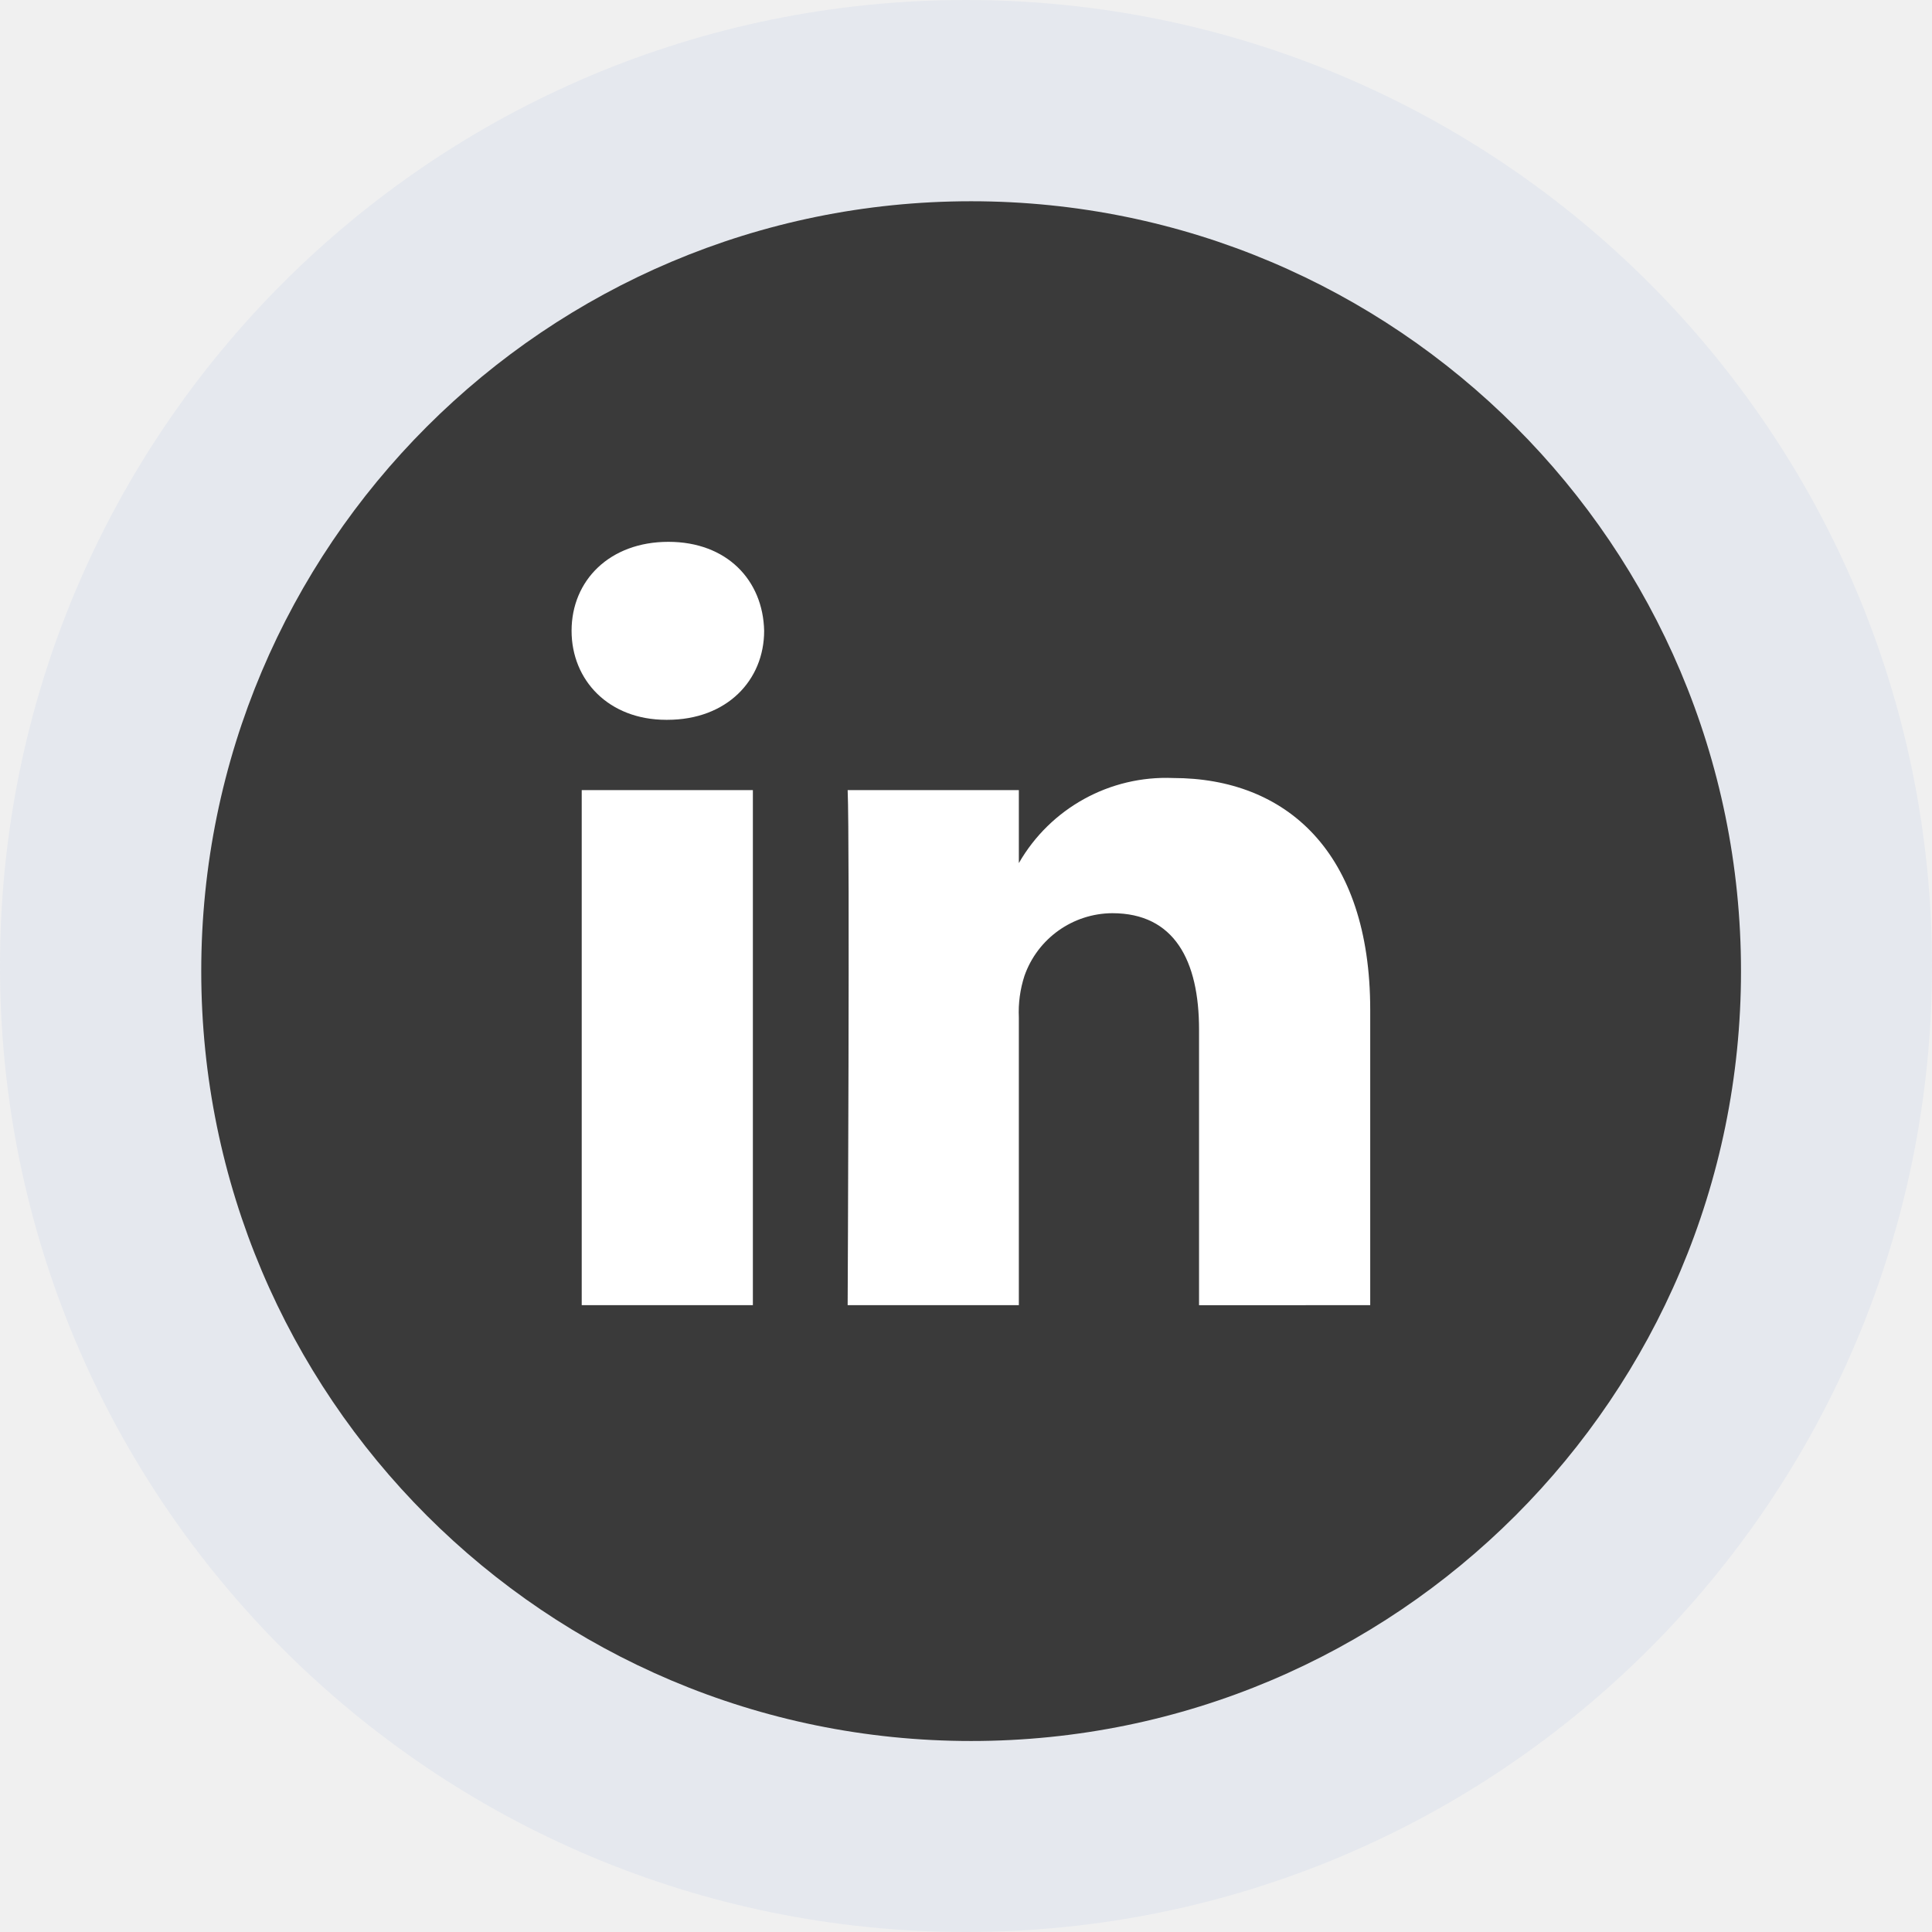
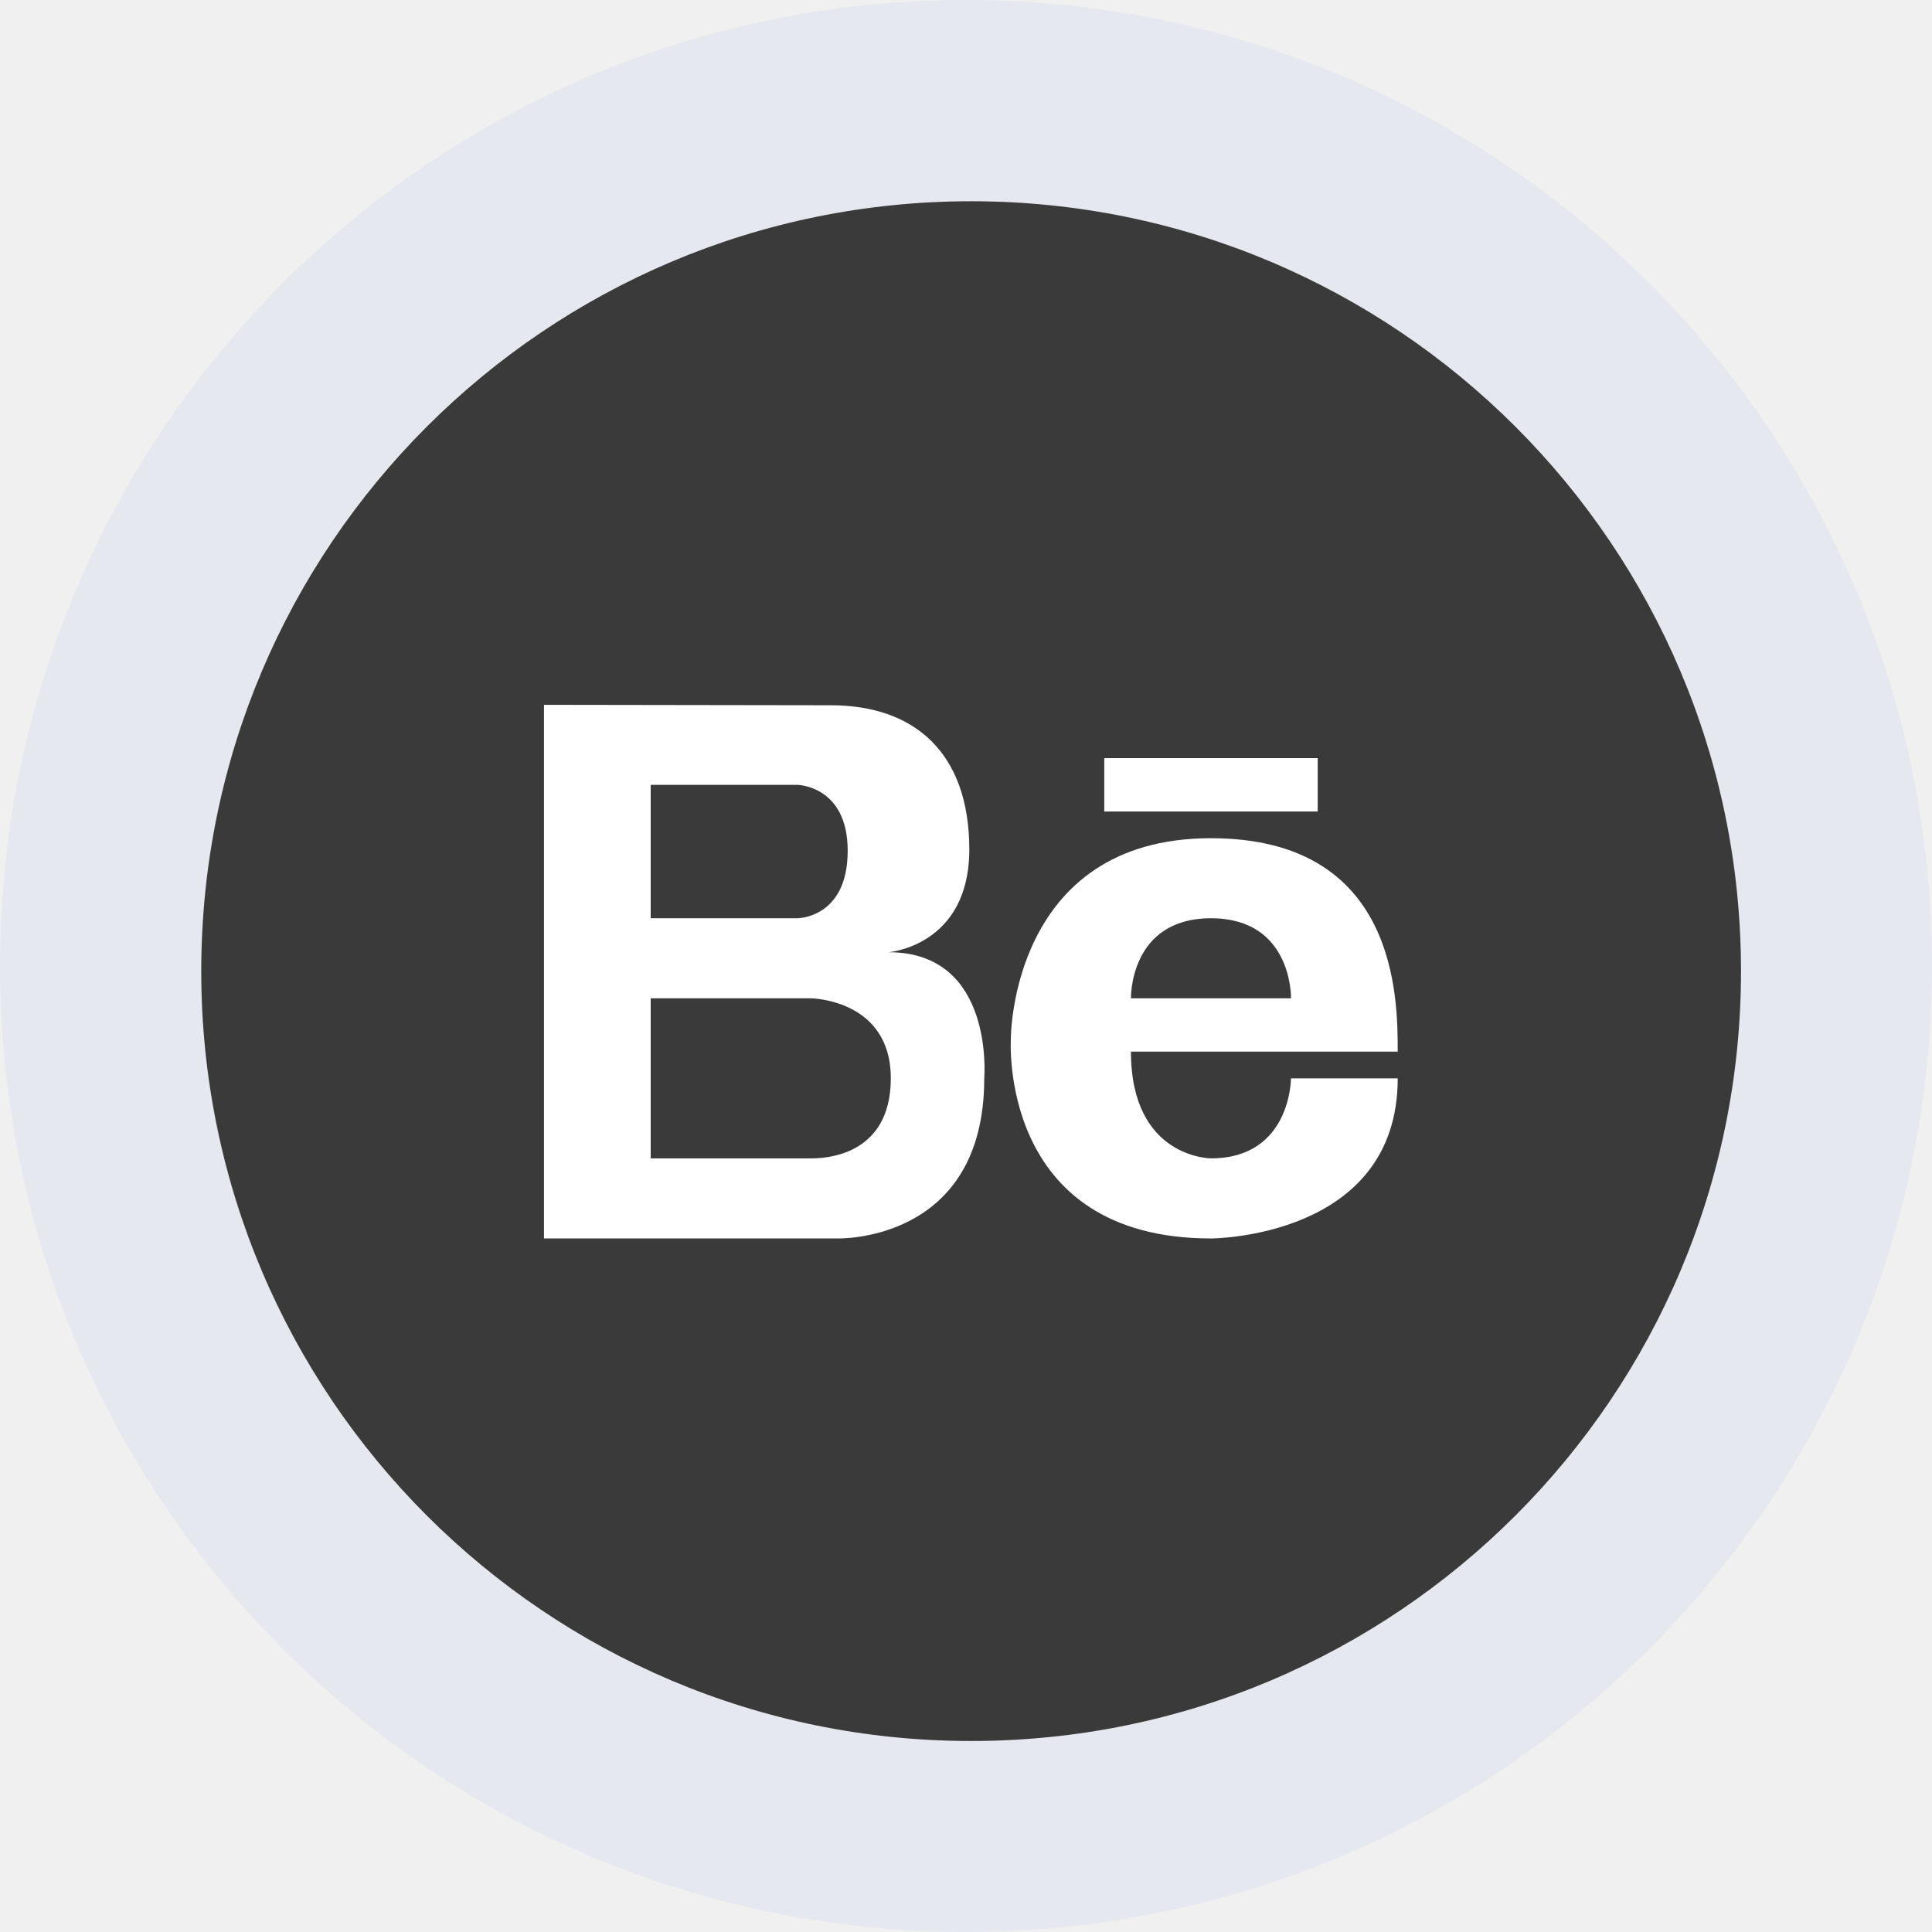
<svg xmlns="http://www.w3.org/2000/svg" width="144" height="144" viewBox="0 0 144 144">
  <defs>
    <clipPath id="clip-path">
-       <rect id="Rectangle_278" data-name="Rectangle 278" width="114.764" height="114.763" fill="none" />
+       <rect id="Rectangle_274" data-name="Rectangle 274" width="114.764" height="114.763" fill="none" />
    </clipPath>
  </defs>
-   <g id="Group_2571" data-name="Group 2571" transform="translate(4413 2866)">
-     <g id="Group_2217" data-name="Group 2217" transform="translate(-4519 -3933)">
+   <g id="Group_2570" data-name="Group 2570" transform="translate(4416 3036)">
+     <g id="Group_2252" data-name="Group 2252" transform="translate(-4522 -4103)">
      <circle id="Ellipse_102" data-name="Ellipse 102" cx="72" cy="72" r="72" transform="translate(106 1067)" fill="#e5e8ee" />
    </g>
-     <g id="Group_570" data-name="Group 570" transform="translate(-4398 -2851)">
-       <g id="Group_443" data-name="Group 443" transform="translate(0)">
-         <path id="Path_1600" data-name="Path 1600" d="M57.382,0A57.382,57.382,0,1,1,0,57.382,57.382,57.382,0,0,1,57.382,0Z" transform="translate(0)" fill="#3a3a3a" />
-         <g id="Group_447" data-name="Group 447" transform="translate(0)">
-           <g id="Group_446" data-name="Group 446" clip-path="url(#clip-path)">
-             <path id="Path_165" data-name="Path 165" d="M1720.908-6084.092v-38.389h-12.757v38.389Zm-6.38-43.628c4.448,0,7.22-2.952,7.22-6.635-.083-3.766-2.772-6.631-7.137-6.631s-7.216,2.865-7.216,6.631c0,3.688,2.769,6.635,7.054,6.635Zm52.393,43.628v-22.01c0-11.792-6.294-17.28-14.689-17.28a12.654,12.654,0,0,0-11.5,6.341v-5.44h-12.76c.169,3.6,0,38.389,0,38.389h12.76v-21.439a8.738,8.738,0,0,1,.42-3.111,6.982,6.982,0,0,1,6.545-4.665c4.619,0,6.466,3.519,6.466,8.679v20.54Z" transform="translate(-1679.793 6166.371)" fill="#fff" />
-           </g>
+     <g id="Group_458" data-name="Group 458" transform="translate(-4401 -3021)">
+       <path id="Path_1601" data-name="Path 1601" d="M57.382,0A57.382,57.382,0,1,1,0,57.382,57.382,57.382,0,0,1,57.382,0Z" transform="translate(0 0)" fill="#3a3a3a" />
+       <g id="Group_440" data-name="Group 440" transform="translate(0 0)">
+         <g id="Group_440-2" data-name="Group 440" transform="translate(0 0)" clip-path="url(#clip-path)">
+           <path id="Path_163" data-name="Path 163" d="M2181.51-5261.107h-11.932v-11.932h11.932s5.964.06,5.964,5.964S2182.367-5261.107,2181.51-5261.107Zm-11.932-27.841h10.938s3.744.061,3.744,4.913c0,5.029-3.744,5.029-3.744,5.029h-10.938Zm17.728,12.474s6.018-.459,6.018-7.66-4.082-10.747-10.322-10.747l-21.379-.032v39.772H2183.5s10.938.344,10.938-11.931C2194.436-5267.075,2195.239-5276.474,2187.306-5276.474Z" transform="translate(-2136.078 5332.447)" fill="#fff" />
+         </g>
+       </g>
+       <g id="Group_441" data-name="Group 441" transform="translate(0 0)">
+         <g id="Group_442" data-name="Group 442" transform="translate(0 0)" clip-path="url(#clip-path)">
+           <path id="Path_164" data-name="Path 164" d="M2302.118-5245.39s-.133-5.964,5.965-5.964,5.964,5.964,5.964,5.964Zm5.965-11.931c-14.941,0-14.916,14.916-14.916,14.916s-.994,14.916,14.916,14.916c0,0,13.918,0,13.918-11.933h-7.955s0,5.963-5.964,5.963c0,0-5.965,0-5.965-7.954H2322C2322-5245.39,2322-5257.32,2308.083-5257.32Z" transform="translate(-2232.823 5304.796)" fill="#fff" />
+         </g>
+       </g>
+       <g id="Group_442-2" data-name="Group 442" transform="translate(0 0)">
+         <g id="Group_444" data-name="Group 444" transform="translate(0 0)" clip-path="url(#clip-path)">
+           <rect id="Rectangle_276" data-name="Rectangle 276" width="15.909" height="3.977" transform="translate(67.305 41.508)" fill="#fff" />
        </g>
      </g>
    </g>
  </g>
</svg>
